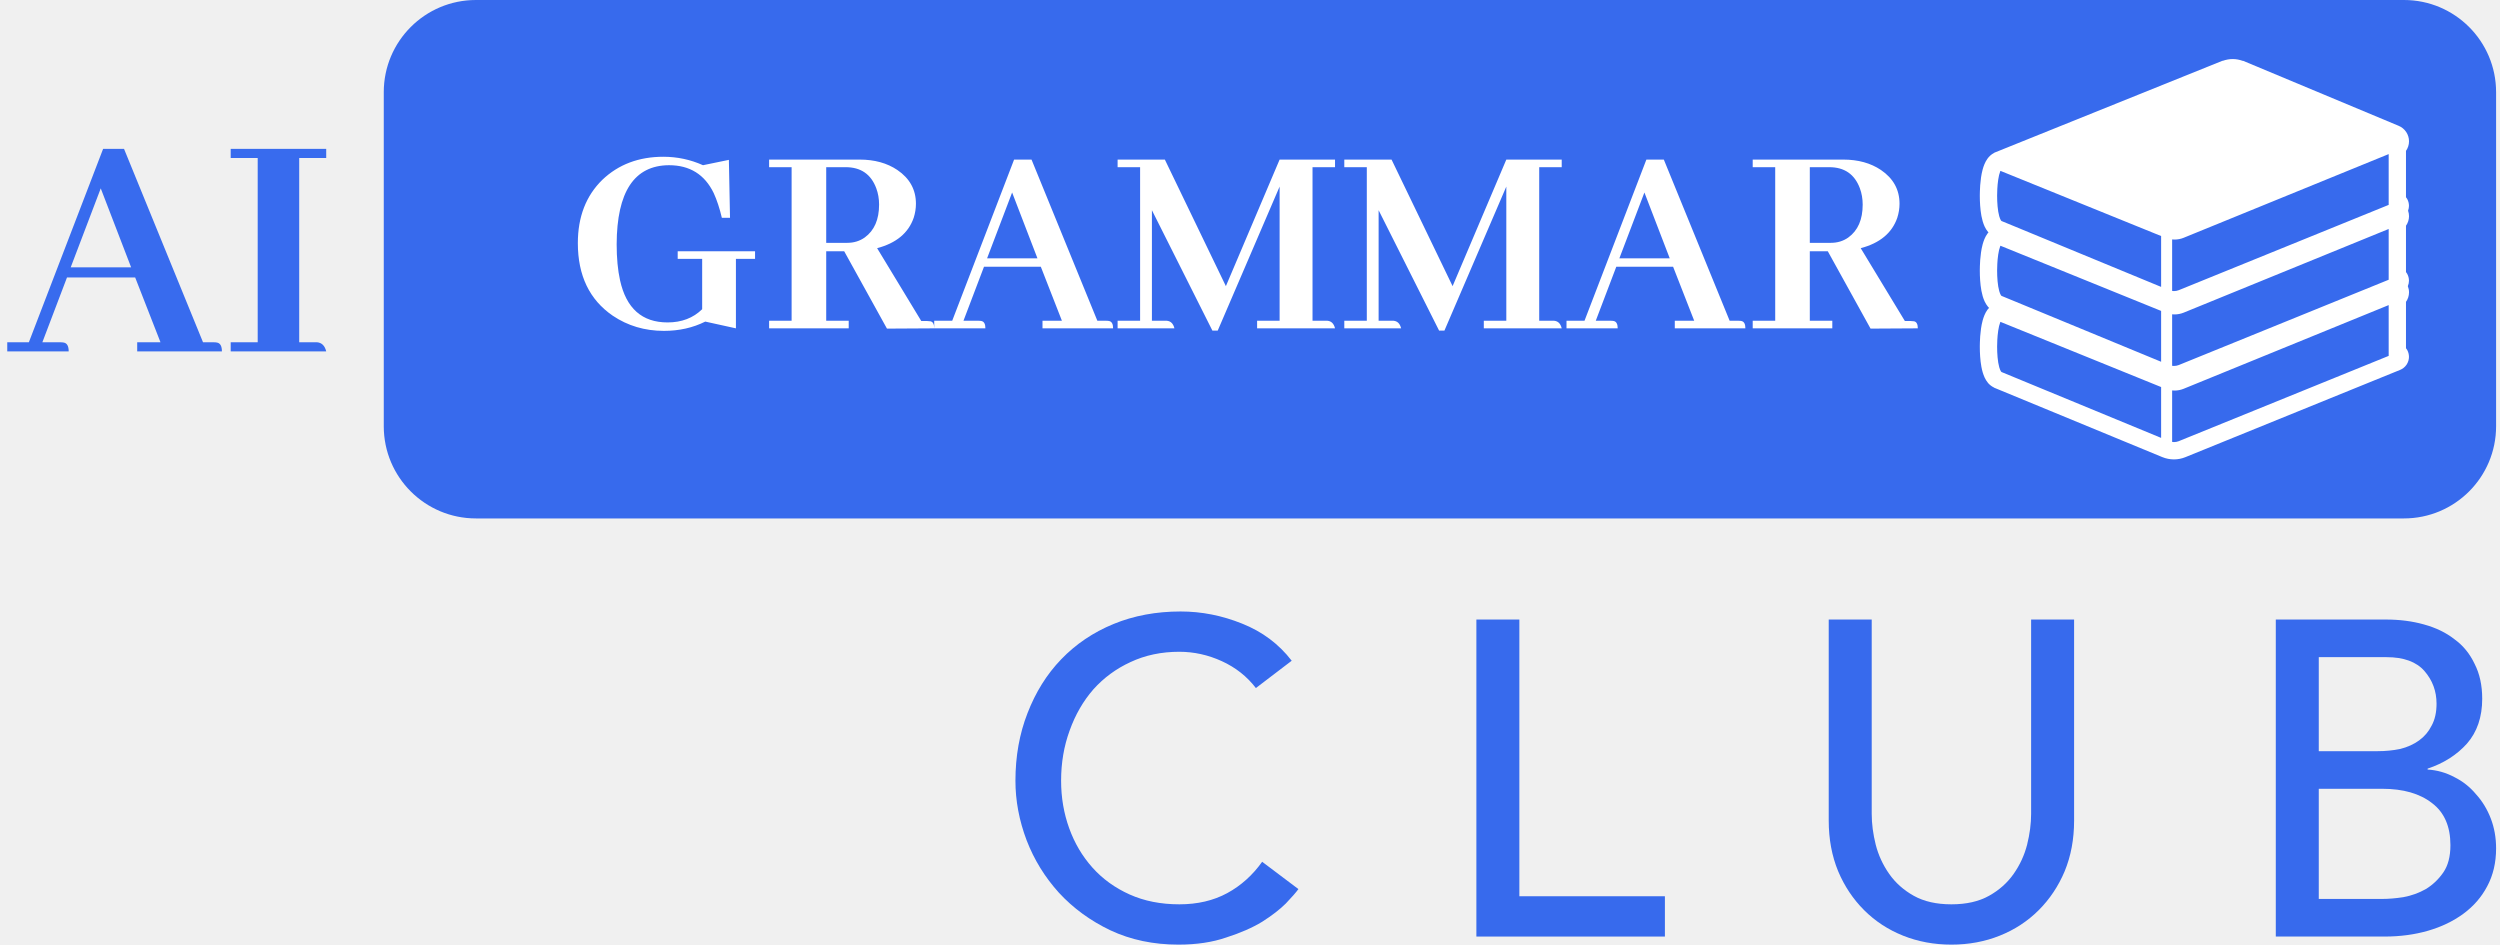
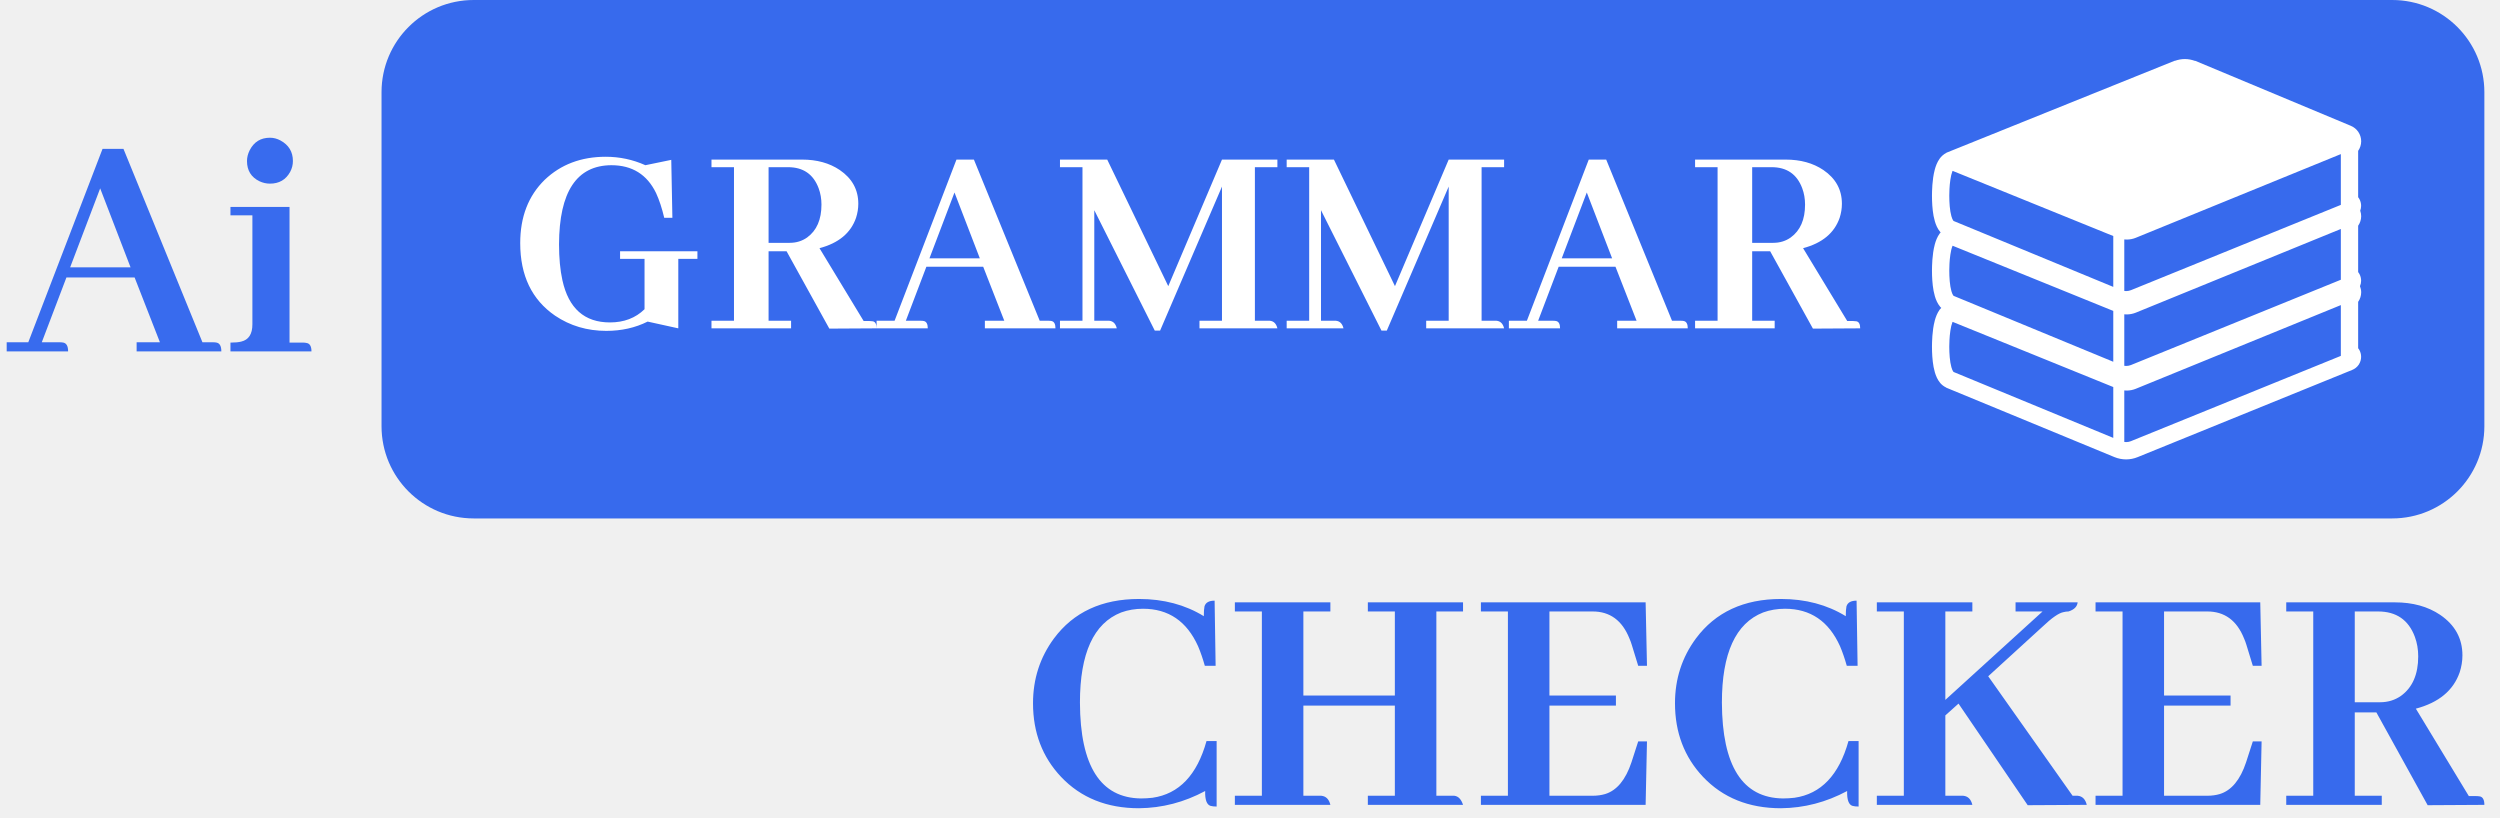
- <svg xmlns="http://www.w3.org/2000/svg" width="217" height="82" viewBox="0 0 217 82" fill="none">
-   <rect x="33.311" width="183.35" height="45" rx="8" fill="#376AED" />
-   <path d="M58.824 21.811H65.538V22.47H63.878V28.5L61.217 27.914C60.142 28.451 58.946 28.72 57.628 28.72C55.968 28.72 54.486 28.28 53.184 27.401C51.166 26.018 50.157 23.918 50.157 21.102C50.157 18.824 50.865 16.993 52.281 15.609C53.681 14.275 55.447 13.607 57.579 13.607C58.783 13.607 59.931 13.852 61.021 14.34L63.267 13.876L63.365 18.905H62.657C62.462 18.075 62.226 17.359 61.949 16.757C61.168 15.146 59.874 14.34 58.067 14.34C55.056 14.356 53.542 16.643 53.526 21.2C53.526 22.405 53.624 23.446 53.819 24.325C54.356 26.767 55.732 27.987 57.945 27.987C59.166 27.987 60.167 27.605 60.948 26.84V22.47H58.824V21.811ZM73.668 28.5H66.759V27.841H68.712V14.511H66.759V13.852H74.62C75.906 13.852 76.996 14.153 77.891 14.755C78.966 15.487 79.503 16.464 79.503 17.685C79.503 18.091 79.438 18.498 79.308 18.905C78.852 20.224 77.794 21.102 76.134 21.542L79.967 27.865H80.479C80.577 27.865 80.675 27.873 80.772 27.89C80.984 27.939 81.09 28.142 81.09 28.5L76.988 28.524L73.277 21.811H71.715V27.841H73.668V28.5ZM73.399 14.511H71.715V21.078H73.546C74.115 21.078 74.62 20.924 75.059 20.614C75.889 20.012 76.305 19.06 76.305 17.758C76.305 17.253 76.223 16.781 76.06 16.342C75.605 15.121 74.718 14.511 73.399 14.511ZM96.617 28.5H90.489V27.841H92.174L90.343 23.153H85.411L83.629 27.841H84.923C85.02 27.841 85.11 27.849 85.191 27.865C85.419 27.914 85.533 28.126 85.533 28.5H81.09V27.841H82.652L88.023 13.852H89.537L95.25 27.841H96.007C96.121 27.841 96.21 27.849 96.275 27.865C96.503 27.914 96.617 28.126 96.617 28.5ZM90.05 22.421L87.852 16.708L85.68 22.421H90.05ZM115.88 13.852V14.511H113.927V27.841H115.221C115.562 27.873 115.782 28.093 115.88 28.5H109.117V27.841H111.07V16.195L105.699 28.695H105.235L99.986 18.246V27.841H101.28C101.622 27.873 101.842 28.093 101.939 28.5H97.008V27.841H98.961V14.511H97.008V13.852H101.109L106.407 24.838L111.07 13.852H115.88ZM135.557 13.852V14.511H133.604V27.841H134.898C135.24 27.873 135.46 28.093 135.557 28.5H128.795V27.841H130.748V16.195L125.377 28.695H124.913L119.664 18.246V27.841H120.958C121.3 27.873 121.519 28.093 121.617 28.5H116.685V27.841H118.639V14.511H116.685V13.852H120.787L126.085 24.838L130.748 13.852H135.557ZM151.5 28.5H145.372V27.841H147.057L145.225 23.153H140.294L138.512 27.841H139.806C139.903 27.841 139.993 27.849 140.074 27.865C140.302 27.914 140.416 28.126 140.416 28.5H135.973V27.841H137.535L142.906 13.852H144.42L150.133 27.841H150.89C151.003 27.841 151.093 27.849 151.158 27.865C151.386 27.914 151.5 28.126 151.5 28.5ZM144.932 22.421L142.735 16.708L140.562 22.421H144.932ZM159.044 28.5H152.135V27.841H154.088V14.511H152.135V13.852H159.996C161.282 13.852 162.372 14.153 163.267 14.755C164.342 15.487 164.879 16.464 164.879 17.685C164.879 18.091 164.814 18.498 164.683 18.905C164.228 20.224 163.17 21.102 161.51 21.542L165.343 27.865H165.855C165.953 27.865 166.051 27.873 166.148 27.89C166.36 27.939 166.466 28.142 166.466 28.5L162.364 28.524L158.653 21.811H157.091V27.841H159.044V28.5ZM158.775 14.511H157.091V21.078H158.922C159.491 21.078 159.996 20.924 160.435 20.614C161.266 20.012 161.681 19.06 161.681 17.758C161.681 17.253 161.599 16.781 161.436 16.342C160.981 15.121 160.094 14.511 158.775 14.511Z" fill="white" />
-   <path d="M109.011 59.722C108.234 58.712 107.249 57.934 106.057 57.39C104.865 56.846 103.634 56.574 102.365 56.574C100.81 56.574 99.398 56.872 98.128 57.468C96.885 58.038 95.809 58.828 94.903 59.839C94.022 60.849 93.335 62.041 92.843 63.415C92.35 64.762 92.104 66.213 92.104 67.768C92.104 69.219 92.337 70.592 92.804 71.887C93.27 73.183 93.944 74.323 94.825 75.308C95.706 76.292 96.781 77.07 98.051 77.64C99.32 78.21 100.758 78.495 102.365 78.495C103.945 78.495 105.332 78.171 106.524 77.523C107.715 76.875 108.726 75.968 109.555 74.802L112.703 77.173C112.496 77.458 112.133 77.873 111.615 78.417C111.097 78.935 110.41 79.466 109.555 80.01C108.7 80.529 107.664 80.982 106.446 81.371C105.254 81.785 103.868 81.993 102.287 81.993C100.111 81.993 98.141 81.578 96.379 80.749C94.643 79.92 93.153 78.832 91.91 77.484C90.692 76.137 89.759 74.621 89.111 72.937C88.464 71.227 88.14 69.504 88.14 67.768C88.14 65.643 88.49 63.687 89.189 61.899C89.889 60.085 90.86 58.53 92.104 57.235C93.374 55.913 94.889 54.89 96.651 54.164C98.413 53.439 100.357 53.076 102.481 53.076C104.295 53.076 106.07 53.426 107.806 54.126C109.568 54.825 111.006 55.901 112.12 57.352L109.011 59.722Z" fill="#376AED" />
-   <path d="M128.15 53.776H131.881V77.795H144.513V81.293H128.15V53.776Z" fill="#376AED" />
-   <path d="M162.465 53.776V70.644C162.465 71.499 162.581 72.393 162.814 73.326C163.048 74.232 163.436 75.075 163.98 75.852C164.524 76.629 165.237 77.264 166.118 77.756C166.999 78.249 168.087 78.495 169.383 78.495C170.678 78.495 171.767 78.249 172.648 77.756C173.529 77.264 174.241 76.629 174.785 75.852C175.329 75.075 175.718 74.232 175.951 73.326C176.184 72.393 176.301 71.499 176.301 70.644V53.776H180.032V71.227C180.032 72.833 179.76 74.297 179.216 75.619C178.672 76.914 177.92 78.041 176.962 79C176.003 79.959 174.876 80.697 173.58 81.215C172.285 81.734 170.886 81.993 169.383 81.993C167.88 81.993 166.481 81.734 165.185 81.215C163.89 80.697 162.763 79.959 161.804 79C160.845 78.041 160.094 76.914 159.55 75.619C159.005 74.297 158.733 72.833 158.733 71.227V53.776H162.465Z" fill="#376AED" />
-   <path d="M197.539 53.776H207.1C208.292 53.776 209.393 53.918 210.404 54.203C211.44 54.488 212.321 54.916 213.046 55.486C213.798 56.03 214.381 56.743 214.795 57.623C215.236 58.479 215.456 59.489 215.456 60.655C215.456 62.236 215.016 63.531 214.135 64.542C213.254 65.526 212.114 66.252 210.715 66.718V66.796C211.544 66.848 212.321 67.068 213.046 67.457C213.772 67.819 214.394 68.312 214.912 68.934C215.456 69.53 215.884 70.229 216.195 71.032C216.506 71.836 216.661 72.704 216.661 73.636C216.661 74.88 216.402 75.981 215.884 76.94C215.391 77.873 214.705 78.663 213.824 79.311C212.943 79.959 211.919 80.451 210.753 80.788C209.587 81.125 208.331 81.293 206.983 81.293H197.539V53.776ZM201.27 65.202H206.361C207.061 65.202 207.722 65.138 208.344 65.008C208.966 64.853 209.51 64.606 209.976 64.27C210.442 63.933 210.805 63.505 211.064 62.987C211.349 62.469 211.492 61.834 211.492 61.083C211.492 59.994 211.142 59.049 210.442 58.245C209.743 57.442 208.642 57.041 207.139 57.041H201.27V65.202ZM201.27 78.028H206.75C207.32 78.028 207.942 77.977 208.616 77.873C209.315 77.743 209.963 77.51 210.559 77.173C211.155 76.811 211.66 76.331 212.075 75.735C212.489 75.139 212.697 74.349 212.697 73.364C212.697 71.732 212.166 70.514 211.103 69.711C210.041 68.882 208.603 68.467 206.789 68.467H201.27V78.028Z" fill="#376AED" />
-   <path d="M19.262 30.5H11.909V29.709H13.93L11.733 24.084H5.815L3.677 29.709H5.229C5.346 29.709 5.454 29.719 5.552 29.738C5.825 29.797 5.962 30.051 5.962 30.5H0.63V29.709H2.505L8.95 12.922H10.766L17.622 29.709H18.53C18.667 29.709 18.774 29.719 18.852 29.738C19.126 29.797 19.262 30.051 19.262 30.5ZM11.382 23.205L8.745 16.35L6.137 23.205H11.382ZM28.315 30.5H20.024V29.709H22.368V13.713H20.024V12.922H28.315V13.713H25.971V29.709H27.524C27.934 29.748 28.198 30.012 28.315 30.5Z" fill="#386BEE" />
-   <path d="M209.103 18.766C209.104 18.601 209.072 18.441 209.02 18.288C209.07 18.148 209.097 18.006 209.098 17.869C209.099 17.654 209.039 17.446 208.949 17.279L208.946 17.273C208.918 17.223 208.881 17.17 208.839 17.116V13.095C209.004 12.858 209.103 12.573 209.103 12.267C209.103 11.675 208.746 11.143 208.2 10.919L194.713 5.284H194.674C194.391 5.184 194.097 5.125 193.799 5.125C193.508 5.125 193.217 5.181 192.937 5.278H192.901L173.134 13.243L173.084 13.271L173.086 13.273C172.833 13.405 172.647 13.59 172.518 13.768C172.293 14.081 172.178 14.411 172.094 14.711L172.093 14.715C171.968 15.18 171.915 15.652 171.883 16.052L171.882 16.055C171.852 16.457 171.851 16.796 171.848 16.936V16.939V17.014C171.849 17.501 171.876 18.134 171.987 18.744L171.989 18.751C172.047 19.057 172.13 19.369 172.27 19.672L172.273 19.676L172.273 19.677C172.344 19.827 172.437 19.986 172.566 20.139L172.569 20.142C172.578 20.153 172.592 20.163 172.602 20.174C172.576 20.205 172.54 20.236 172.518 20.268C172.292 20.58 172.178 20.91 172.094 21.209L172.093 21.212V21.213C171.968 21.679 171.915 22.151 171.883 22.551L171.882 22.554C171.852 22.956 171.85 23.295 171.848 23.434V23.437V23.512C171.849 24 171.876 24.634 171.987 25.244L171.989 25.249C172.047 25.556 172.13 25.868 172.27 26.171L172.273 26.176C172.344 26.324 172.437 26.484 172.566 26.638L172.569 26.642C172.592 26.67 172.627 26.695 172.654 26.723C172.608 26.774 172.555 26.824 172.518 26.875C172.292 27.188 172.178 27.518 172.094 27.816L172.092 27.825L172.093 27.821C171.968 28.286 171.915 28.759 171.883 29.159L171.882 29.162C171.852 29.564 171.851 29.903 171.848 30.043V30.047V30.119C171.849 30.608 171.876 31.242 171.987 31.852L171.989 31.857C172.047 32.164 172.13 32.476 172.27 32.778L172.273 32.784C172.344 32.933 172.437 33.092 172.566 33.246L172.557 33.235L172.569 33.25C172.693 33.393 172.862 33.532 173.074 33.635L173.072 33.639L173.076 33.641L173.106 33.658L187.655 39.663L187.688 39.676C188.01 39.808 188.353 39.876 188.698 39.876C189.036 39.876 189.375 39.811 189.694 39.68L208.315 32.113V32.113C208.53 32.026 208.732 31.885 208.887 31.659L208.888 31.659C208.888 31.659 208.889 31.657 208.889 31.656C208.89 31.656 208.89 31.656 208.891 31.655H208.89C209.037 31.432 209.097 31.198 209.098 30.976C209.099 30.761 209.039 30.552 208.949 30.385L208.946 30.38V30.38C208.918 30.33 208.881 30.276 208.839 30.223V26.202C209.004 25.965 209.103 25.679 209.103 25.373C209.104 25.189 209.065 25.009 208.999 24.841C209.065 24.683 209.097 24.522 209.098 24.368C209.099 24.152 209.039 23.945 208.949 23.777L208.946 23.771C208.918 23.722 208.881 23.668 208.839 23.614V19.594C209.004 19.357 209.103 19.071 209.103 18.766ZM187.585 38.009L173.729 32.29L173.677 32.229C173.634 32.161 173.578 32.033 173.534 31.874C173.465 31.636 173.417 31.326 173.389 31.012C173.36 30.699 173.35 30.384 173.35 30.119V30.057C173.352 29.853 173.36 29.262 173.444 28.706C173.484 28.428 173.546 28.161 173.621 27.971L173.637 27.937L187.585 33.595V38.009H187.585ZM187.585 31.401L174.977 26.196L173.729 25.682L173.677 25.621C173.634 25.553 173.578 25.426 173.534 25.267C173.465 25.028 173.417 24.718 173.389 24.405C173.36 24.092 173.35 23.776 173.35 23.512V23.449C173.352 23.244 173.36 22.654 173.444 22.098C173.484 21.821 173.546 21.553 173.622 21.364L173.637 21.329L187.585 26.987V31.401H187.585ZM187.585 20.848V21.116V24.902L174.843 19.641L173.729 19.183L173.677 19.122C173.634 19.054 173.578 18.926 173.534 18.768C173.465 18.529 173.417 18.22 173.389 17.906C173.36 17.592 173.35 17.277 173.35 17.013V16.95C173.352 16.746 173.36 16.155 173.444 15.599C173.484 15.322 173.546 15.054 173.622 14.865L173.637 14.831L187.585 20.488V20.848H187.585ZM207.337 30.891L189.178 38.268L189.13 38.29C188.99 38.345 188.844 38.374 188.698 38.374C188.646 38.374 188.592 38.366 188.541 38.358V33.889C188.609 33.897 188.68 33.901 188.749 33.901C189.022 33.901 189.296 33.847 189.552 33.742L189.569 33.734L207.337 26.482V30.891H207.337ZM207.337 24.258V24.282L189.178 31.661L189.13 31.682C188.99 31.737 188.844 31.765 188.698 31.765C188.646 31.765 188.592 31.758 188.541 31.751V27.282C188.609 27.289 188.68 27.293 188.749 27.293C189.022 27.293 189.296 27.239 189.552 27.135L189.569 27.127L202.031 22.041L207.337 19.875V24.258ZM207.337 17.65V17.784L189.178 25.162L189.13 25.183C188.99 25.238 188.844 25.267 188.698 25.267C188.646 25.267 188.592 25.259 188.541 25.252V21.167V20.782C188.609 20.79 188.68 20.794 188.749 20.794C189.022 20.794 189.296 20.741 189.552 20.636L189.569 20.628L207.337 13.376V17.65H207.337Z" fill="white" />
+ <svg xmlns="http://www.w3.org/2000/svg" width="217" height="71" viewBox="0 0 217 71" fill="none">
+   <rect x="33.117" width="182.526" height="45" rx="8" fill="#376AED" />
+   <path d="M53.822 21.811H60.536V22.47H58.876V28.5L56.215 27.914C55.141 28.451 53.944 28.72 52.626 28.72C50.966 28.72 49.485 28.28 48.182 27.401C46.164 26.018 45.155 23.918 45.155 21.102C45.155 18.824 45.863 16.993 47.279 15.609C48.679 14.275 50.445 13.607 52.577 13.607C53.782 13.607 54.929 13.852 56.019 14.34L58.266 13.876L58.363 18.905H57.655C57.46 18.075 57.224 17.359 56.947 16.757C56.166 15.146 54.872 14.34 53.065 14.34C50.054 14.356 48.541 16.643 48.524 21.2C48.524 22.405 48.622 23.446 48.817 24.325C49.354 26.767 50.73 27.987 52.943 27.987C54.164 27.987 55.165 27.605 55.946 26.84V22.47H53.822V21.811ZM68.666 28.5H61.757V27.841H63.71V14.511H61.757V13.852H69.618C70.904 13.852 71.994 14.153 72.889 14.755C73.964 15.487 74.501 16.464 74.501 17.685C74.501 18.091 74.436 18.498 74.305 18.905C73.85 20.224 72.792 21.102 71.132 21.542L74.965 27.865H75.477C75.575 27.865 75.673 27.873 75.77 27.89C75.982 27.939 76.088 28.142 76.088 28.5L71.986 28.524L68.275 21.811H66.713V27.841H68.666V28.5ZM68.397 14.511H66.713V21.078H68.544C69.114 21.078 69.618 20.924 70.058 20.614C70.888 20.012 71.303 19.06 71.303 17.758C71.303 17.253 71.221 16.781 71.058 16.342C70.603 15.121 69.716 14.511 68.397 14.511ZM91.615 28.5H85.487V27.841H87.172L85.341 23.153H80.409L78.627 27.841H79.921C80.018 27.841 80.108 27.849 80.189 27.865C80.417 27.914 80.531 28.126 80.531 28.5H76.088V27.841H77.65L83.021 13.852H84.535L90.248 27.841H91.005C91.119 27.841 91.208 27.849 91.273 27.865C91.501 27.914 91.615 28.126 91.615 28.5ZM85.048 22.421L82.85 16.708L80.678 22.421H85.048ZM110.878 13.852V14.511H108.925V27.841H110.219C110.56 27.873 110.78 28.093 110.878 28.5H104.115V27.841H106.068V16.195L100.697 28.695H100.233L94.984 18.246V27.841H96.278C96.62 27.873 96.84 28.093 96.937 28.5H92.006V27.841H93.959V14.511H92.006V13.852H96.107L101.405 24.838L106.068 13.852H110.878ZM130.556 13.852V14.511H128.602V27.841H129.896C130.238 27.873 130.458 28.093 130.556 28.5H123.793V27.841H125.746V16.195L120.375 28.695H119.911L114.662 18.246V27.841H115.956C116.298 27.873 116.517 28.093 116.615 28.5H111.683V27.841H113.637V14.511H111.683V13.852H115.785L121.083 24.838L125.746 13.852H130.556ZM146.498 28.5H140.37V27.841H142.055L140.224 23.153H135.292L133.51 27.841H134.804C134.901 27.841 134.991 27.849 135.072 27.865C135.3 27.914 135.414 28.126 135.414 28.5H130.971V27.841H132.533L137.904 13.852H139.418L145.131 27.841H145.888C146.002 27.841 146.091 27.849 146.156 27.865C146.384 27.914 146.498 28.126 146.498 28.5ZM139.931 22.421L137.733 16.708L135.56 22.421H139.931ZM154.042 28.5H147.133V27.841H149.086V14.511H147.133V13.852H154.994C156.28 13.852 157.37 14.153 158.266 14.755C159.34 15.487 159.877 16.464 159.877 17.685C159.877 18.091 159.812 18.498 159.682 18.905C159.226 20.224 158.168 21.102 156.508 21.542L160.341 27.865H160.853C160.951 27.865 161.049 27.873 161.146 27.89C161.358 27.939 161.464 28.142 161.464 28.5L157.362 28.524L153.651 21.811H152.089V27.841H154.042V28.5ZM153.773 14.511H152.089V21.078H153.92C154.489 21.078 154.994 20.924 155.433 20.614C156.264 20.012 156.679 19.06 156.679 17.758C156.679 17.253 156.597 16.781 156.434 16.342C155.979 15.121 155.092 14.511 153.773 14.511Z" fill="white" />
+   <path d="M104.608 68.66C102.792 69.637 100.877 70.135 98.866 70.155C96.073 70.155 93.817 69.246 92.098 67.43C90.477 65.711 89.666 63.582 89.666 61.043C89.666 58.934 90.272 57.059 91.483 55.418C93.182 53.133 95.643 51.991 98.866 51.991C100.995 51.991 102.87 52.489 104.491 53.485C104.491 53.114 104.51 52.83 104.549 52.635C104.647 52.303 104.94 52.137 105.428 52.137L105.516 57.791H104.579C104.403 57.166 104.208 56.6 103.993 56.092C103.016 53.924 101.424 52.84 99.217 52.84C98.534 52.84 97.899 52.948 97.313 53.163C94.93 54.1 93.739 56.707 93.739 60.985C93.758 66.493 95.526 69.266 99.041 69.305C99.374 69.305 99.706 69.285 100.038 69.246C102.342 68.914 103.905 67.274 104.725 64.325H105.604V70.008C105.389 70.008 105.213 69.989 105.077 69.95C104.745 69.852 104.588 69.422 104.608 68.66ZM115.477 69.862H107.186V69.071H109.53V53.075H107.186V52.284H115.477V53.075H113.133V60.37H121.073V53.075H118.729V52.284H126.991V53.075H124.676V69.071H126.229C126.581 69.11 126.834 69.373 126.991 69.862H118.729V69.071H121.073V61.248H113.133V69.071H114.686C115.096 69.11 115.36 69.373 115.477 69.862ZM142.958 57.791H142.196L141.639 55.975C141.581 55.78 141.512 55.594 141.434 55.418C140.809 53.856 139.745 53.075 138.241 53.075H134.491V60.37H140.262V61.248H134.491V69.071H138.241C138.631 69.071 138.993 69.022 139.325 68.924C140.34 68.612 141.102 67.694 141.61 66.17L142.196 64.354H142.958L142.84 69.862H128.543V69.071H130.887V53.075H128.543V52.284H142.84L142.958 57.791ZM160.331 68.66C158.514 69.637 156.6 70.135 154.588 70.155C151.795 70.155 149.54 69.246 147.821 67.43C146.2 65.711 145.389 63.582 145.389 61.043C145.389 58.934 145.995 57.059 147.206 55.418C148.905 53.133 151.366 51.991 154.588 51.991C156.717 51.991 158.592 52.489 160.213 53.485C160.213 53.114 160.233 52.83 160.272 52.635C160.37 52.303 160.663 52.137 161.151 52.137L161.239 57.791H160.301C160.125 57.166 159.93 56.6 159.715 56.092C158.739 53.924 157.147 52.84 154.94 52.84C154.256 52.84 153.622 52.948 153.036 53.163C150.653 54.1 149.461 56.707 149.461 60.985C149.481 66.493 151.249 69.266 154.764 69.305C155.096 69.305 155.428 69.285 155.76 69.246C158.065 68.914 159.627 67.274 160.448 64.325H161.327V70.008C161.112 70.008 160.936 69.989 160.799 69.95C160.467 69.852 160.311 69.422 160.331 68.66ZM171.2 69.862H162.909V69.071H165.252V53.075H162.909V52.284H171.2V53.075H168.856V60.75L177.293 53.075H174.95V52.284H180.34C180.301 52.655 180.038 52.918 179.549 53.075C179.413 53.075 179.266 53.094 179.11 53.133C178.7 53.211 178.094 53.631 177.293 54.393L172.577 58.7L179.901 69.071H180.34C180.75 69.11 181.014 69.373 181.131 69.862L176.004 69.891L169.999 61.073L168.856 62.098V69.071H170.409C170.819 69.11 171.083 69.373 171.2 69.862ZM196.307 57.791H195.545L194.989 55.975C194.93 55.78 194.862 55.594 194.784 55.418C194.159 53.856 193.094 53.075 191.59 53.075H187.84V60.37H193.612V61.248H187.84V69.071H191.59C191.981 69.071 192.342 69.022 192.674 68.924C193.69 68.612 194.452 67.694 194.959 66.17L195.545 64.354H196.307L196.19 69.862H181.893V69.071H184.237V53.075H181.893V52.284H196.19L196.307 57.791ZM206.737 69.862H198.446V69.071H200.79V53.075H198.446V52.284H207.879C209.422 52.284 210.731 52.645 211.805 53.368C213.094 54.246 213.739 55.418 213.739 56.883C213.739 57.371 213.661 57.86 213.504 58.348C212.958 59.93 211.688 60.985 209.696 61.512L214.295 69.1H214.911C215.028 69.1 215.145 69.11 215.262 69.129C215.516 69.188 215.643 69.432 215.643 69.862L210.721 69.891L206.268 61.834H204.393V69.071H206.737V69.862ZM206.415 53.075H204.393V60.955H206.59C207.274 60.955 207.879 60.77 208.407 60.399C209.403 59.676 209.901 58.534 209.901 56.971C209.901 56.366 209.803 55.799 209.608 55.272C209.061 53.807 207.997 53.075 206.415 53.075Z" fill="#376AED" />
+   <path d="M19.213 30.5H11.859V29.709H13.881L11.684 24.084H5.766L3.627 29.709H5.18C5.297 29.709 5.404 29.719 5.502 29.738C5.775 29.797 5.912 30.051 5.912 30.5H0.58V29.709H2.455L8.9 12.922H10.717L17.572 29.709H18.48C18.617 29.709 18.724 29.719 18.803 29.738C19.076 29.797 19.213 30.051 19.213 30.5ZM11.332 23.205L8.695 16.35L6.088 23.205H11.332ZM26.332 29.738C26.43 29.738 26.517 29.748 26.596 29.768C26.889 29.807 27.035 30.051 27.035 30.5H20.004V29.738C20.394 29.738 20.707 29.709 20.941 29.65C21.586 29.494 21.908 28.996 21.908 28.156V18.693H20.004V17.961H25.131V29.738H26.332ZM25.424 13.977C25.424 14.309 25.346 14.621 25.189 14.914C24.818 15.598 24.232 15.94 23.431 15.94C23.119 15.94 22.816 15.871 22.523 15.734C21.801 15.383 21.439 14.797 21.439 13.977C21.439 13.664 21.517 13.352 21.674 13.039C22.045 12.316 22.631 11.955 23.431 11.955C23.744 11.955 24.047 12.033 24.34 12.19C25.062 12.58 25.424 13.176 25.424 13.977Z" fill="#386BEE" />
+   <path d="M204.951 18.766C204.951 18.601 204.919 18.441 204.867 18.288C204.918 18.148 204.945 18.006 204.945 17.869C204.947 17.654 204.887 17.446 204.796 17.279L204.793 17.273C204.766 17.223 204.728 17.17 204.687 17.116V13.095C204.852 12.858 204.95 12.573 204.951 12.267C204.951 11.675 204.594 11.143 204.048 10.919L190.56 5.284H190.521C190.238 5.184 189.944 5.125 189.646 5.125C189.356 5.125 189.064 5.181 188.784 5.278H188.749L168.981 13.243L168.932 13.271L168.933 13.273C168.681 13.405 168.494 13.59 168.365 13.768C168.14 14.081 168.025 14.411 167.941 14.711L167.941 14.715C167.815 15.18 167.762 15.652 167.73 16.052L167.73 16.055C167.7 16.457 167.698 16.796 167.696 16.936V16.939V17.014C167.696 17.501 167.723 18.134 167.834 18.744L167.836 18.751C167.895 19.057 167.977 19.369 168.118 19.672L168.12 19.676L168.12 19.677C168.192 19.827 168.285 19.986 168.414 20.139L168.417 20.142C168.426 20.153 168.439 20.163 168.45 20.174C168.423 20.205 168.388 20.236 168.366 20.268C168.14 20.58 168.025 20.91 167.941 21.209L167.941 21.212V21.213C167.815 21.679 167.762 22.151 167.73 22.551L167.73 22.554C167.7 22.956 167.698 23.295 167.696 23.434V23.437V23.512C167.696 24 167.723 24.634 167.835 25.244L167.836 25.249C167.895 25.556 167.977 25.868 168.118 26.171L168.12 26.176C168.191 26.324 168.284 26.484 168.414 26.638L168.416 26.642C168.44 26.67 168.474 26.695 168.502 26.723C168.456 26.774 168.402 26.824 168.365 26.875C168.14 27.188 168.025 27.518 167.941 27.816L167.94 27.825L167.941 27.821C167.815 28.286 167.762 28.759 167.73 29.159L167.73 29.162C167.7 29.564 167.698 29.903 167.696 30.043V30.047V30.119C167.696 30.608 167.723 31.242 167.835 31.852L167.836 31.857C167.895 32.164 167.977 32.476 168.118 32.778L168.12 32.784C168.191 32.933 168.284 33.092 168.414 33.246L168.404 33.235L168.417 33.25C168.54 33.393 168.71 33.532 168.922 33.635L168.919 33.639L168.923 33.641L168.953 33.658L183.502 39.663L183.535 39.676C183.858 39.808 184.201 39.876 184.545 39.876C184.884 39.876 185.222 39.811 185.542 39.68L204.163 32.113V32.113C204.377 32.026 204.58 31.885 204.735 31.659L204.735 31.659C204.735 31.659 204.736 31.657 204.737 31.656C204.737 31.656 204.738 31.656 204.738 31.655H204.738C204.885 31.432 204.944 31.198 204.945 30.976C204.947 30.761 204.887 30.552 204.796 30.385L204.793 30.38V30.38C204.766 30.33 204.728 30.276 204.687 30.223V26.202C204.852 25.965 204.95 25.679 204.951 25.373C204.951 25.189 204.912 25.009 204.846 24.841C204.913 24.683 204.945 24.522 204.945 24.368C204.947 24.152 204.887 23.945 204.796 23.777L204.793 23.771C204.766 23.722 204.728 23.668 204.687 23.614V19.594C204.852 19.357 204.95 19.071 204.951 18.766ZM183.432 38.009L169.577 32.29L169.525 32.229C169.481 32.161 169.426 32.033 169.381 31.874C169.312 31.636 169.265 31.326 169.236 31.012C169.207 30.699 169.197 30.384 169.197 30.119V30.057C169.2 29.853 169.207 29.262 169.292 28.706C169.331 28.428 169.393 28.161 169.469 27.971L169.485 27.937L183.432 33.595V38.009H183.432ZM183.432 31.401L170.825 26.196L169.577 25.682L169.525 25.621C169.481 25.553 169.426 25.426 169.381 25.267C169.312 25.028 169.265 24.718 169.236 24.405C169.208 24.092 169.198 23.776 169.198 23.512V23.449C169.2 23.244 169.207 22.654 169.292 22.098C169.332 21.821 169.393 21.553 169.469 21.364L169.485 21.329L183.432 26.987V31.401H183.432ZM183.432 20.848V21.116V24.902L170.691 19.641L169.577 19.183L169.525 19.122C169.481 19.054 169.426 18.926 169.381 18.768C169.312 18.529 169.265 18.22 169.236 17.906C169.208 17.592 169.198 17.277 169.198 17.013V16.95C169.2 16.746 169.207 16.155 169.292 15.599C169.332 15.322 169.393 15.054 169.469 14.865L169.485 14.831L183.432 20.488V20.848H183.432ZM203.185 30.891L185.025 38.268L184.977 38.29C184.837 38.345 184.691 38.374 184.545 38.374C184.493 38.374 184.44 38.366 184.388 38.358V33.889C184.457 33.897 184.528 33.901 184.596 33.901C184.869 33.901 185.143 33.847 185.399 33.742L185.416 33.734L203.185 26.482V30.891H203.185ZM203.185 24.258V24.282L185.025 31.661L184.977 31.682C184.837 31.737 184.691 31.765 184.545 31.765C184.493 31.765 184.44 31.758 184.388 31.751V27.282C184.457 27.289 184.528 27.293 184.596 27.293C184.869 27.293 185.143 27.239 185.399 27.135L185.416 27.127L197.879 22.041L203.185 19.875V24.258ZM203.185 17.65V17.784L185.025 25.162L184.977 25.183C184.837 25.238 184.691 25.267 184.545 25.267C184.493 25.267 184.44 25.259 184.388 25.252V21.167V20.782C184.457 20.79 184.528 20.794 184.596 20.794C184.869 20.794 185.143 20.741 185.399 20.636L185.416 20.628L203.185 13.376V17.65H203.185Z" fill="white" />
</svg>
